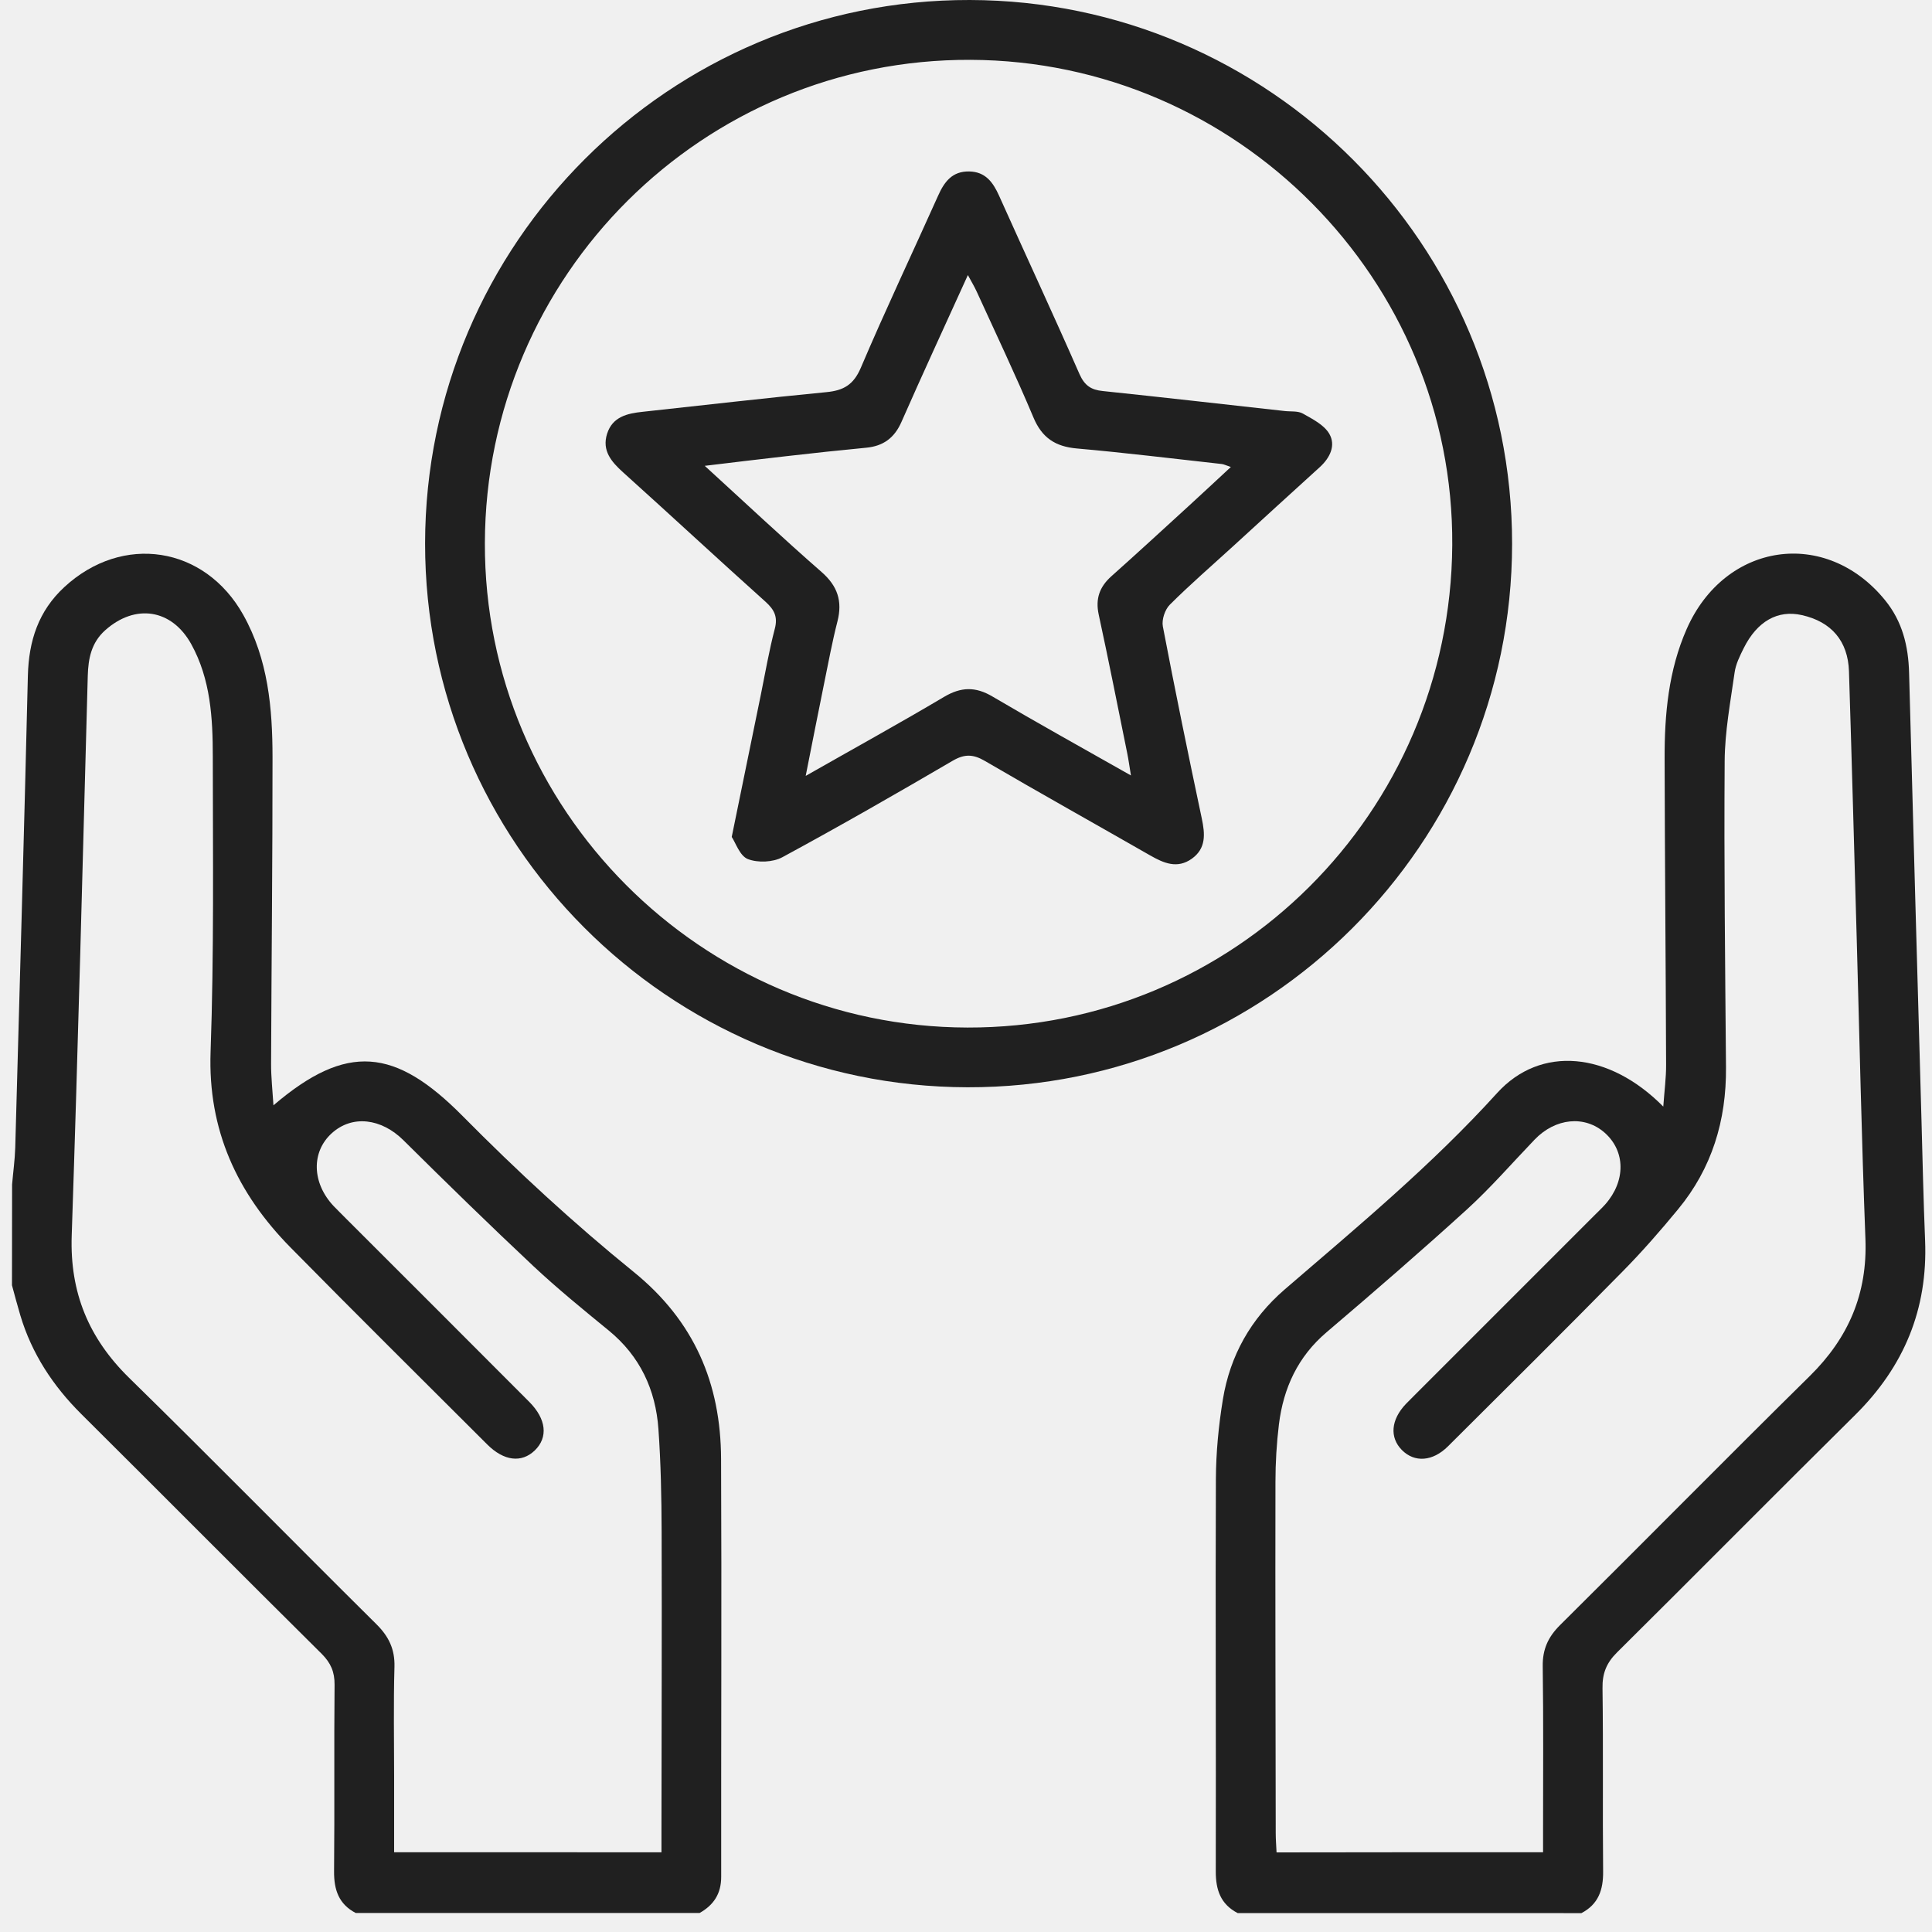
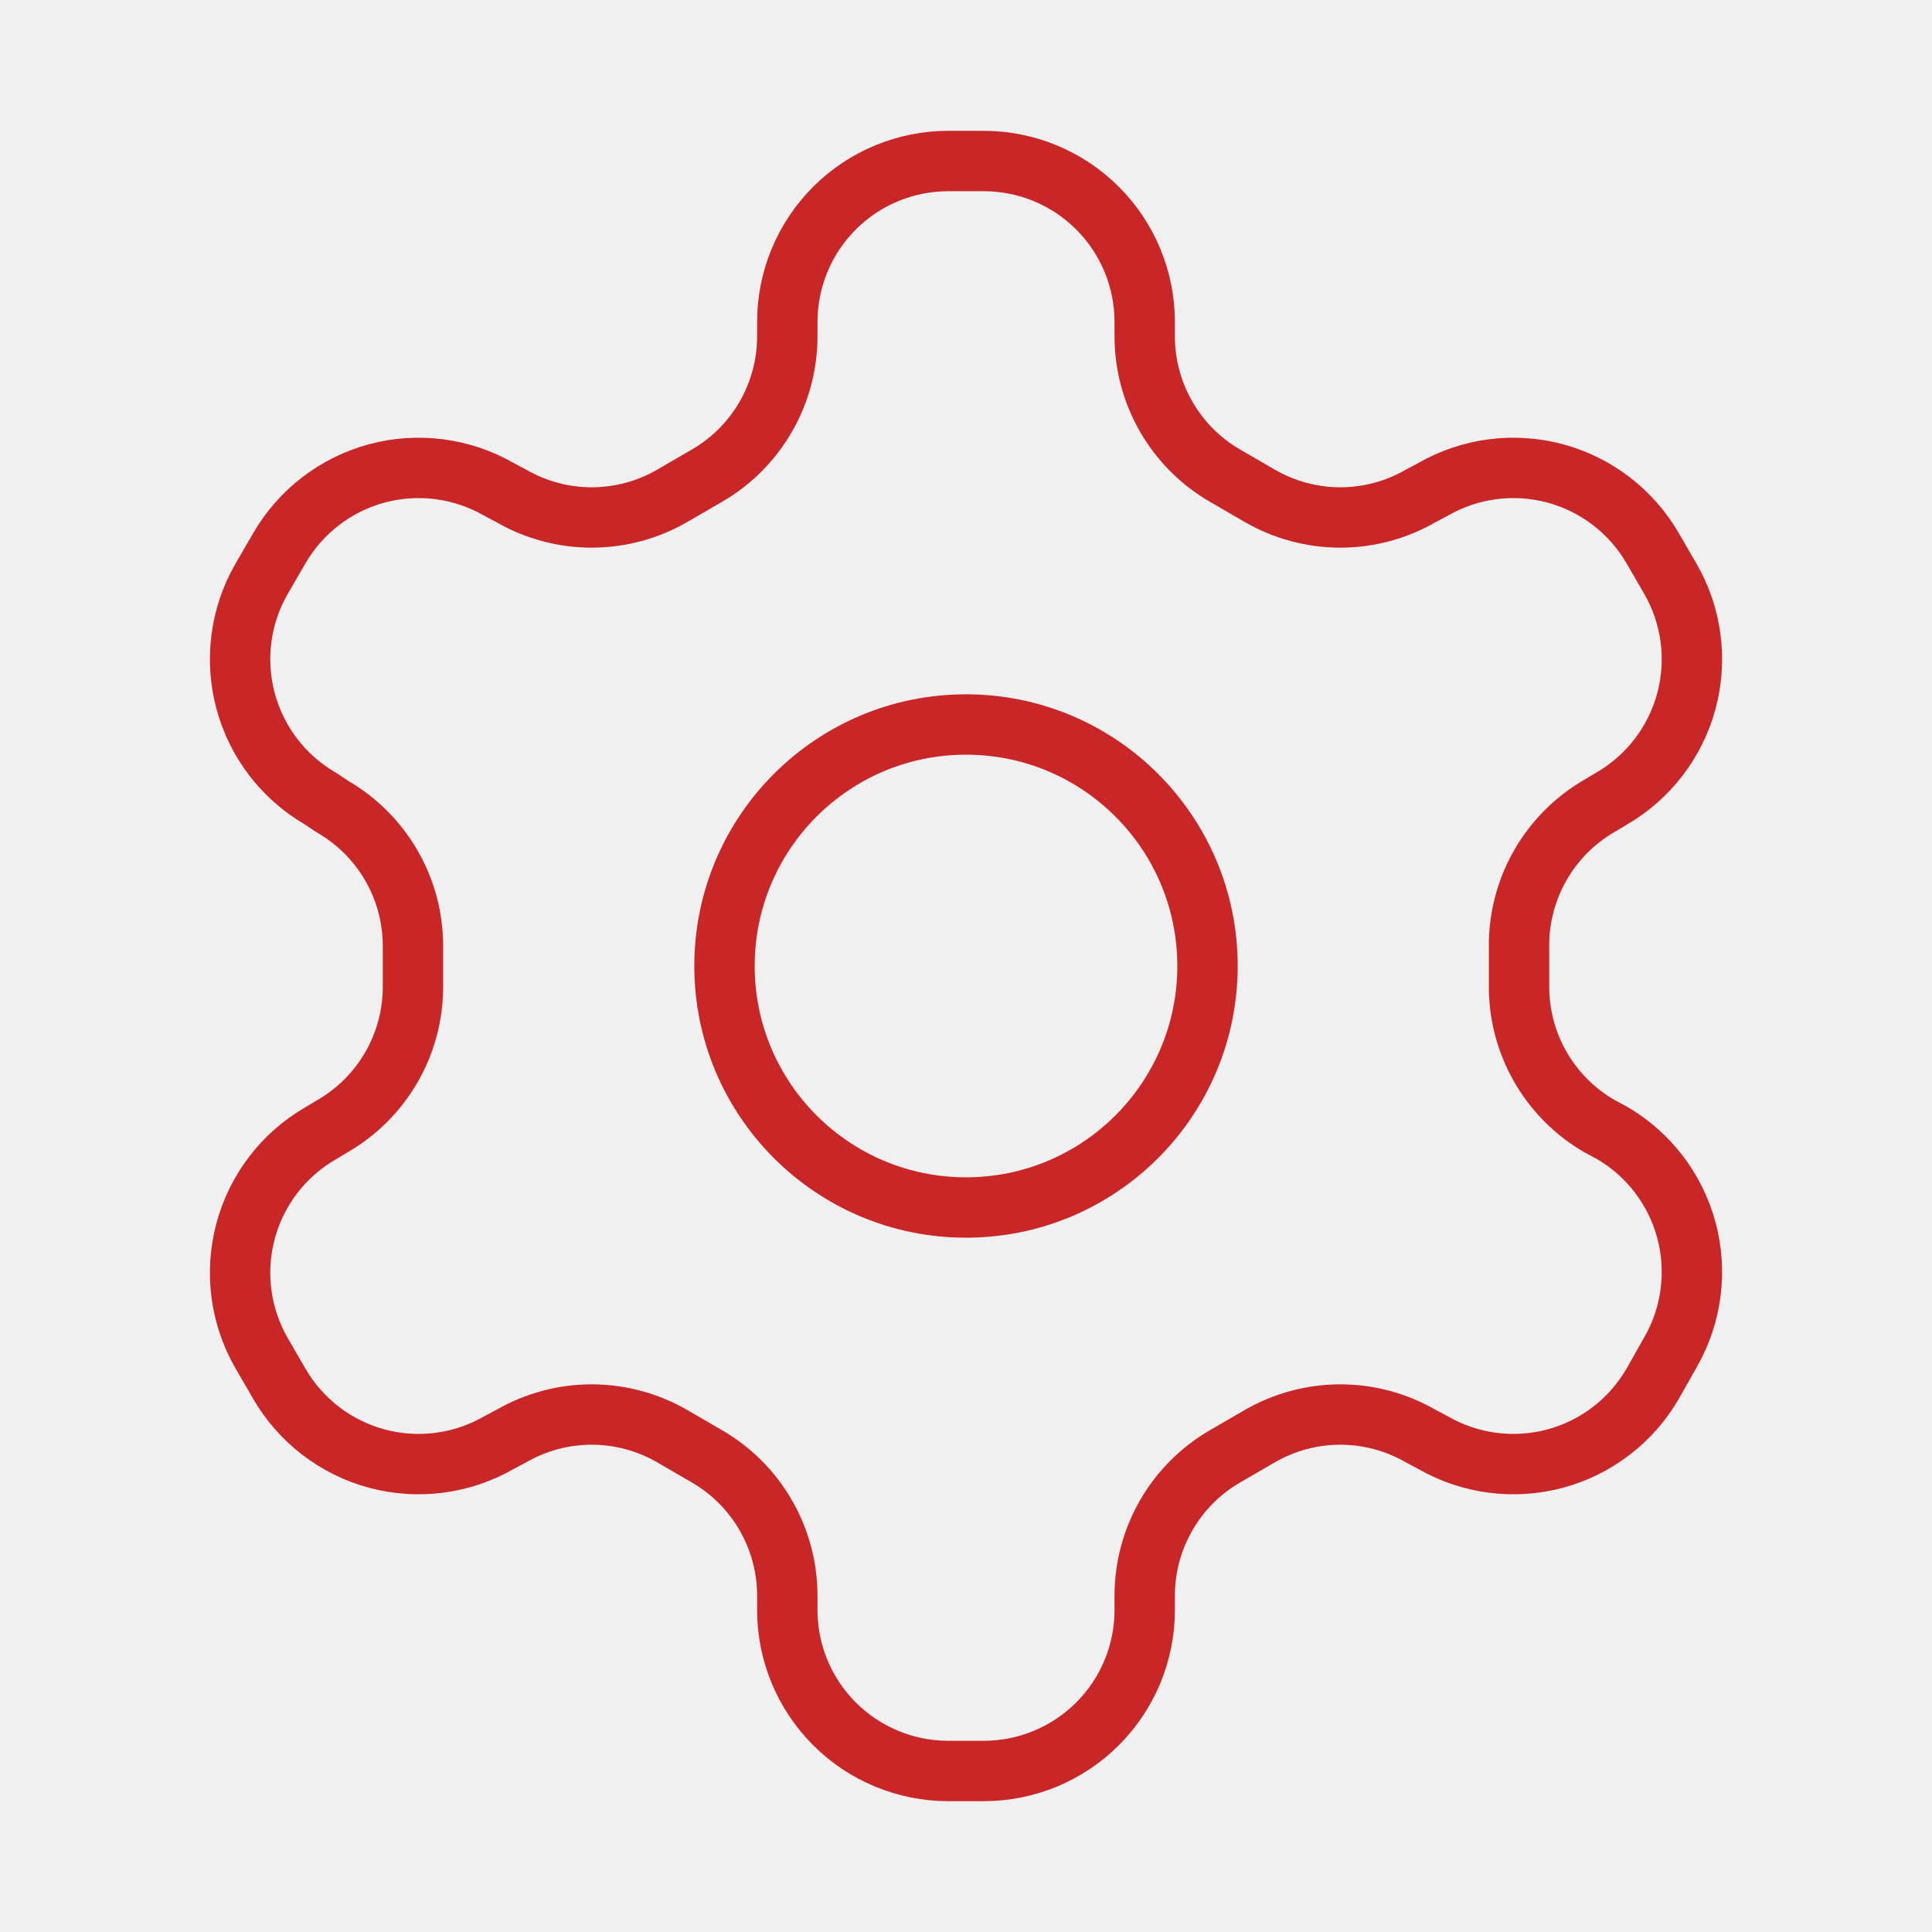
- <svg xmlns="http://www.w3.org/2000/svg" width="35" height="35" viewBox="0 0 35 35" fill="none">
-   <g clip-path="url(#clip0_205_682)">
-     <path d="M0.219 21.458C0.238 21.236 0.269 21.015 0.276 20.793C0.355 17.941 0.437 15.091 0.505 12.24C0.521 11.611 0.695 11.07 1.166 10.635C2.219 9.662 3.708 9.89 4.407 11.139C4.858 11.944 4.937 12.831 4.937 13.725C4.938 15.574 4.918 17.423 4.911 19.271C4.91 19.512 4.937 19.753 4.954 20.024C6.283 18.888 7.159 18.984 8.38 20.217C9.361 21.209 10.393 22.161 11.476 23.039C12.579 23.932 13.057 25.062 13.063 26.427C13.075 28.952 13.062 31.478 13.065 34.002C13.065 34.308 12.928 34.513 12.673 34.656C10.596 34.656 8.521 34.656 6.445 34.656C6.137 34.496 6.049 34.235 6.052 33.9C6.063 32.775 6.05 31.648 6.061 30.521C6.063 30.289 5.993 30.126 5.828 29.961C4.372 28.518 2.928 27.063 1.474 25.618C0.961 25.108 0.576 24.524 0.368 23.828C0.314 23.648 0.267 23.466 0.217 23.284C0.219 22.676 0.219 22.067 0.219 21.458ZM11.983 33.556C11.983 33.404 11.983 33.282 11.983 33.16C11.984 31.356 11.992 29.551 11.986 27.747C11.984 27.127 11.972 26.507 11.928 25.889C11.878 25.176 11.594 24.566 11.026 24.102C10.564 23.724 10.099 23.345 9.664 22.938C8.867 22.19 8.085 21.426 7.309 20.657C6.909 20.26 6.383 20.193 6.012 20.528C5.635 20.868 5.65 21.432 6.046 21.851C6.116 21.924 6.189 21.994 6.26 22.067C7.369 23.175 8.478 24.282 9.585 25.393C9.899 25.707 9.933 26.04 9.687 26.277C9.448 26.506 9.128 26.469 8.826 26.167C7.637 24.979 6.442 23.797 5.264 22.6C4.299 21.62 3.764 20.476 3.815 19.052C3.878 17.272 3.856 15.489 3.855 13.707C3.855 13.007 3.815 12.304 3.465 11.67C3.111 11.03 2.449 10.932 1.904 11.419C1.655 11.643 1.599 11.928 1.59 12.243C1.498 15.625 1.413 19.006 1.299 22.388C1.265 23.417 1.607 24.242 2.337 24.959C3.844 26.434 5.321 27.939 6.819 29.424C7.043 29.646 7.155 29.877 7.146 30.197C7.127 30.862 7.14 31.527 7.14 32.193C7.14 32.642 7.14 33.089 7.14 33.555C8.762 33.556 10.348 33.556 11.983 33.556Z" fill="#202020" />
-     <path d="M22.421 34.657C22.113 34.497 22.024 34.238 22.025 33.902C22.031 31.534 22.017 29.165 22.027 26.796C22.029 26.314 22.076 25.827 22.154 25.35C22.284 24.558 22.66 23.889 23.274 23.359C24.598 22.219 25.941 21.104 27.121 19.802C27.911 18.931 29.149 19.053 30.132 20.047C30.152 19.763 30.184 19.528 30.183 19.293C30.177 17.444 30.16 15.594 30.156 13.744C30.154 12.941 30.226 12.144 30.556 11.395C31.25 9.82 33.076 9.556 34.148 10.871C34.464 11.258 34.572 11.703 34.585 12.191C34.657 14.886 34.733 17.58 34.809 20.274C34.829 21.007 34.845 21.74 34.875 22.473C34.925 23.718 34.492 24.759 33.608 25.633C32.164 27.061 30.737 28.505 29.295 29.934C29.103 30.124 29.026 30.314 29.031 30.585C29.046 31.69 29.031 32.796 29.042 33.901C29.046 34.236 28.957 34.497 28.649 34.658C26.572 34.657 24.497 34.657 22.421 34.657ZM27.954 33.555C27.954 33.407 27.954 33.285 27.954 33.163C27.954 32.171 27.962 31.178 27.948 30.186C27.944 29.88 28.044 29.657 28.261 29.441C29.774 27.941 31.27 26.422 32.788 24.926C33.489 24.235 33.832 23.434 33.794 22.444C33.724 20.63 33.687 18.814 33.636 16.999C33.59 15.387 33.547 13.775 33.496 12.164C33.479 11.612 33.176 11.262 32.641 11.143C32.207 11.045 31.833 11.253 31.589 11.742C31.519 11.883 31.445 12.031 31.424 12.183C31.349 12.716 31.247 13.253 31.244 13.789C31.231 15.638 31.253 17.487 31.268 19.337C31.276 20.297 31.014 21.164 30.4 21.907C30.078 22.298 29.744 22.681 29.388 23.041C28.344 24.102 27.288 25.151 26.232 26.201C25.953 26.479 25.625 26.499 25.397 26.269C25.17 26.04 25.198 25.718 25.47 25.433C25.517 25.384 25.565 25.337 25.613 25.289C26.705 24.196 27.797 23.104 28.89 22.012C28.954 21.947 29.02 21.886 29.08 21.819C29.453 21.396 29.449 20.857 29.072 20.522C28.709 20.2 28.177 20.253 27.801 20.645C27.395 21.068 27.01 21.513 26.578 21.907C25.744 22.666 24.891 23.404 24.032 24.135C23.511 24.578 23.251 25.145 23.169 25.802C23.127 26.148 23.106 26.499 23.106 26.848C23.102 28.968 23.108 31.088 23.111 33.209C23.111 33.319 23.12 33.429 23.126 33.558C24.732 33.555 26.318 33.555 27.954 33.555Z" fill="#202020" />
-     <path d="M7.701 9.844C7.706 4.406 12.133 -0.012 17.568 2.34093e-05C22.99 0.012 27.396 4.429 27.393 9.852C27.39 15.289 22.959 19.71 17.526 19.697C12.104 19.685 7.697 15.265 7.701 9.844ZM8.784 9.837C8.77 14.658 12.7 18.604 17.526 18.615C22.356 18.626 26.276 14.726 26.309 9.878C26.342 5.067 22.41 1.102 17.582 1.084C12.74 1.064 8.797 4.986 8.784 9.837Z" fill="#202020" />
-     <path d="M13.256 15.162C13.445 14.238 13.614 13.41 13.784 12.582C13.865 12.185 13.933 11.784 14.036 11.392C14.094 11.172 14.026 11.044 13.868 10.901C13.004 10.126 12.152 9.335 11.288 8.557C11.074 8.364 10.902 8.163 10.998 7.858C11.096 7.55 11.363 7.489 11.644 7.46C12.753 7.34 13.862 7.211 14.972 7.104C15.283 7.074 15.463 6.97 15.594 6.664C16.039 5.618 16.527 4.589 16.992 3.551C17.105 3.296 17.248 3.1 17.559 3.106C17.852 3.112 17.989 3.301 18.098 3.543C18.582 4.622 19.081 5.694 19.556 6.777C19.648 6.984 19.766 7.063 19.978 7.084C21.076 7.199 22.174 7.324 23.272 7.446C23.384 7.459 23.513 7.441 23.604 7.493C23.779 7.592 23.987 7.697 24.081 7.858C24.203 8.067 24.096 8.292 23.911 8.461C23.385 8.938 22.861 9.418 22.336 9.898C21.953 10.248 21.56 10.588 21.193 10.954C21.104 11.042 21.043 11.227 21.066 11.348C21.288 12.51 21.526 13.668 21.771 14.825C21.831 15.108 21.853 15.369 21.59 15.557C21.327 15.744 21.082 15.637 20.835 15.496C19.838 14.925 18.835 14.365 17.842 13.785C17.631 13.662 17.475 13.656 17.26 13.781C16.239 14.378 15.212 14.967 14.172 15.53C14.001 15.622 13.726 15.633 13.546 15.562C13.401 15.503 13.326 15.266 13.256 15.162ZM20.488 14.048C20.458 13.865 20.443 13.754 20.421 13.647C20.251 12.809 20.085 11.968 19.904 11.133C19.842 10.846 19.92 10.631 20.133 10.44C20.604 10.02 21.069 9.592 21.535 9.166C21.781 8.941 22.025 8.713 22.298 8.46C22.213 8.432 22.174 8.411 22.133 8.406C21.26 8.31 20.387 8.202 19.512 8.125C19.119 8.091 18.876 7.932 18.721 7.561C18.398 6.793 18.04 6.041 17.694 5.283C17.655 5.197 17.606 5.116 17.534 4.983C17.116 5.904 16.715 6.77 16.331 7.643C16.203 7.935 16 8.082 15.691 8.111C15.209 8.157 14.727 8.209 14.246 8.264C13.777 8.316 13.307 8.375 12.767 8.439C13.515 9.122 14.187 9.754 14.882 10.361C15.174 10.616 15.265 10.89 15.171 11.258C15.076 11.628 15.007 12.005 14.93 12.38C14.821 12.913 14.717 13.447 14.596 14.056C15.483 13.551 16.3 13.101 17.102 12.625C17.409 12.443 17.671 12.435 17.981 12.619C18.785 13.093 19.602 13.546 20.488 14.048Z" fill="#202020" />
-   </g>
-   <defs>
-     <clipPath id="clip0_205_682">
-       <rect width="34.662" height="34.658" fill="white" transform="translate(0.216797)" />
-     </clipPath>
-   </defs>
+ <svg xmlns="http://www.w3.org/2000/svg" width="32" height="32" viewBox="0 0 32 32" fill="none">
+   <path d="M16.293 2.667H15.707C14.999 2.667 14.321 2.948 13.821 3.448C13.321 3.948 13.04 4.626 13.04 5.333V5.573C13.04 6.041 12.916 6.5 12.682 6.905C12.448 7.31 12.112 7.646 11.707 7.88L11.133 8.213C10.728 8.447 10.268 8.571 9.8 8.571C9.332 8.571 8.872 8.447 8.467 8.213L8.267 8.107C7.655 7.754 6.928 7.658 6.245 7.84C5.563 8.023 4.981 8.469 4.627 9.08L4.333 9.587C3.98 10.198 3.885 10.925 4.067 11.608C4.25 12.29 4.695 12.873 5.307 13.227L5.507 13.36C5.91 13.593 6.245 13.927 6.479 14.329C6.713 14.731 6.837 15.188 6.84 15.653V16.333C6.842 16.803 6.72 17.265 6.485 17.673C6.251 18.08 5.914 18.418 5.507 18.653L5.307 18.773C4.695 19.127 4.25 19.709 4.067 20.392C3.885 21.074 3.98 21.801 4.333 22.413L4.627 22.92C4.981 23.531 5.563 23.977 6.245 24.16C6.928 24.342 7.655 24.246 8.267 23.893L8.467 23.787C8.872 23.553 9.332 23.429 9.8 23.429C10.268 23.429 10.728 23.553 11.133 23.787L11.707 24.12C12.112 24.354 12.448 24.69 12.682 25.095C12.916 25.5 13.04 25.959 13.04 26.427V26.667C13.04 27.374 13.321 28.052 13.821 28.552C14.321 29.052 14.999 29.333 15.707 29.333H16.293C17.001 29.333 17.679 29.052 18.179 28.552C18.679 28.052 18.96 27.374 18.96 26.667V26.427C18.96 25.959 19.084 25.5 19.318 25.095C19.552 24.69 19.888 24.354 20.293 24.12L20.867 23.787C21.272 23.553 21.732 23.429 22.2 23.429C22.668 23.429 23.128 23.553 23.533 23.787L23.733 23.893C24.345 24.246 25.072 24.342 25.755 24.16C26.437 23.977 27.019 23.531 27.373 22.92L27.667 22.4C28.02 21.788 28.115 21.061 27.933 20.379C27.75 19.696 27.305 19.114 26.693 18.76L26.493 18.653C26.086 18.418 25.749 18.08 25.515 17.673C25.28 17.265 25.158 16.803 25.16 16.333V15.667C25.158 15.197 25.28 14.735 25.515 14.327C25.749 13.92 26.086 13.582 26.493 13.347L26.693 13.227C27.305 12.873 27.75 12.29 27.933 11.608C28.115 10.925 28.02 10.198 27.667 9.587L27.373 9.08C27.019 8.469 26.437 8.023 25.755 7.84C25.072 7.658 24.345 7.754 23.733 8.107L23.533 8.213C23.128 8.447 22.668 8.571 22.2 8.571C21.732 8.571 21.272 8.447 20.867 8.213L20.293 7.88C19.888 7.646 19.552 7.31 19.318 6.905C19.084 6.5 18.96 6.041 18.96 5.573V5.333C18.96 4.626 18.679 3.948 18.179 3.448C17.679 2.948 17.001 2.667 16.293 2.667Z" stroke="#C92628" stroke-linecap="round" stroke-linejoin="round" />
+   <path d="M16 20C18.209 20 20 18.209 20 16C20 13.791 18.209 12 16 12C13.791 12 12 13.791 12 16C12 18.209 13.791 20 16 20Z" stroke="#C92628" stroke-linecap="round" stroke-linejoin="round" />
</svg>
